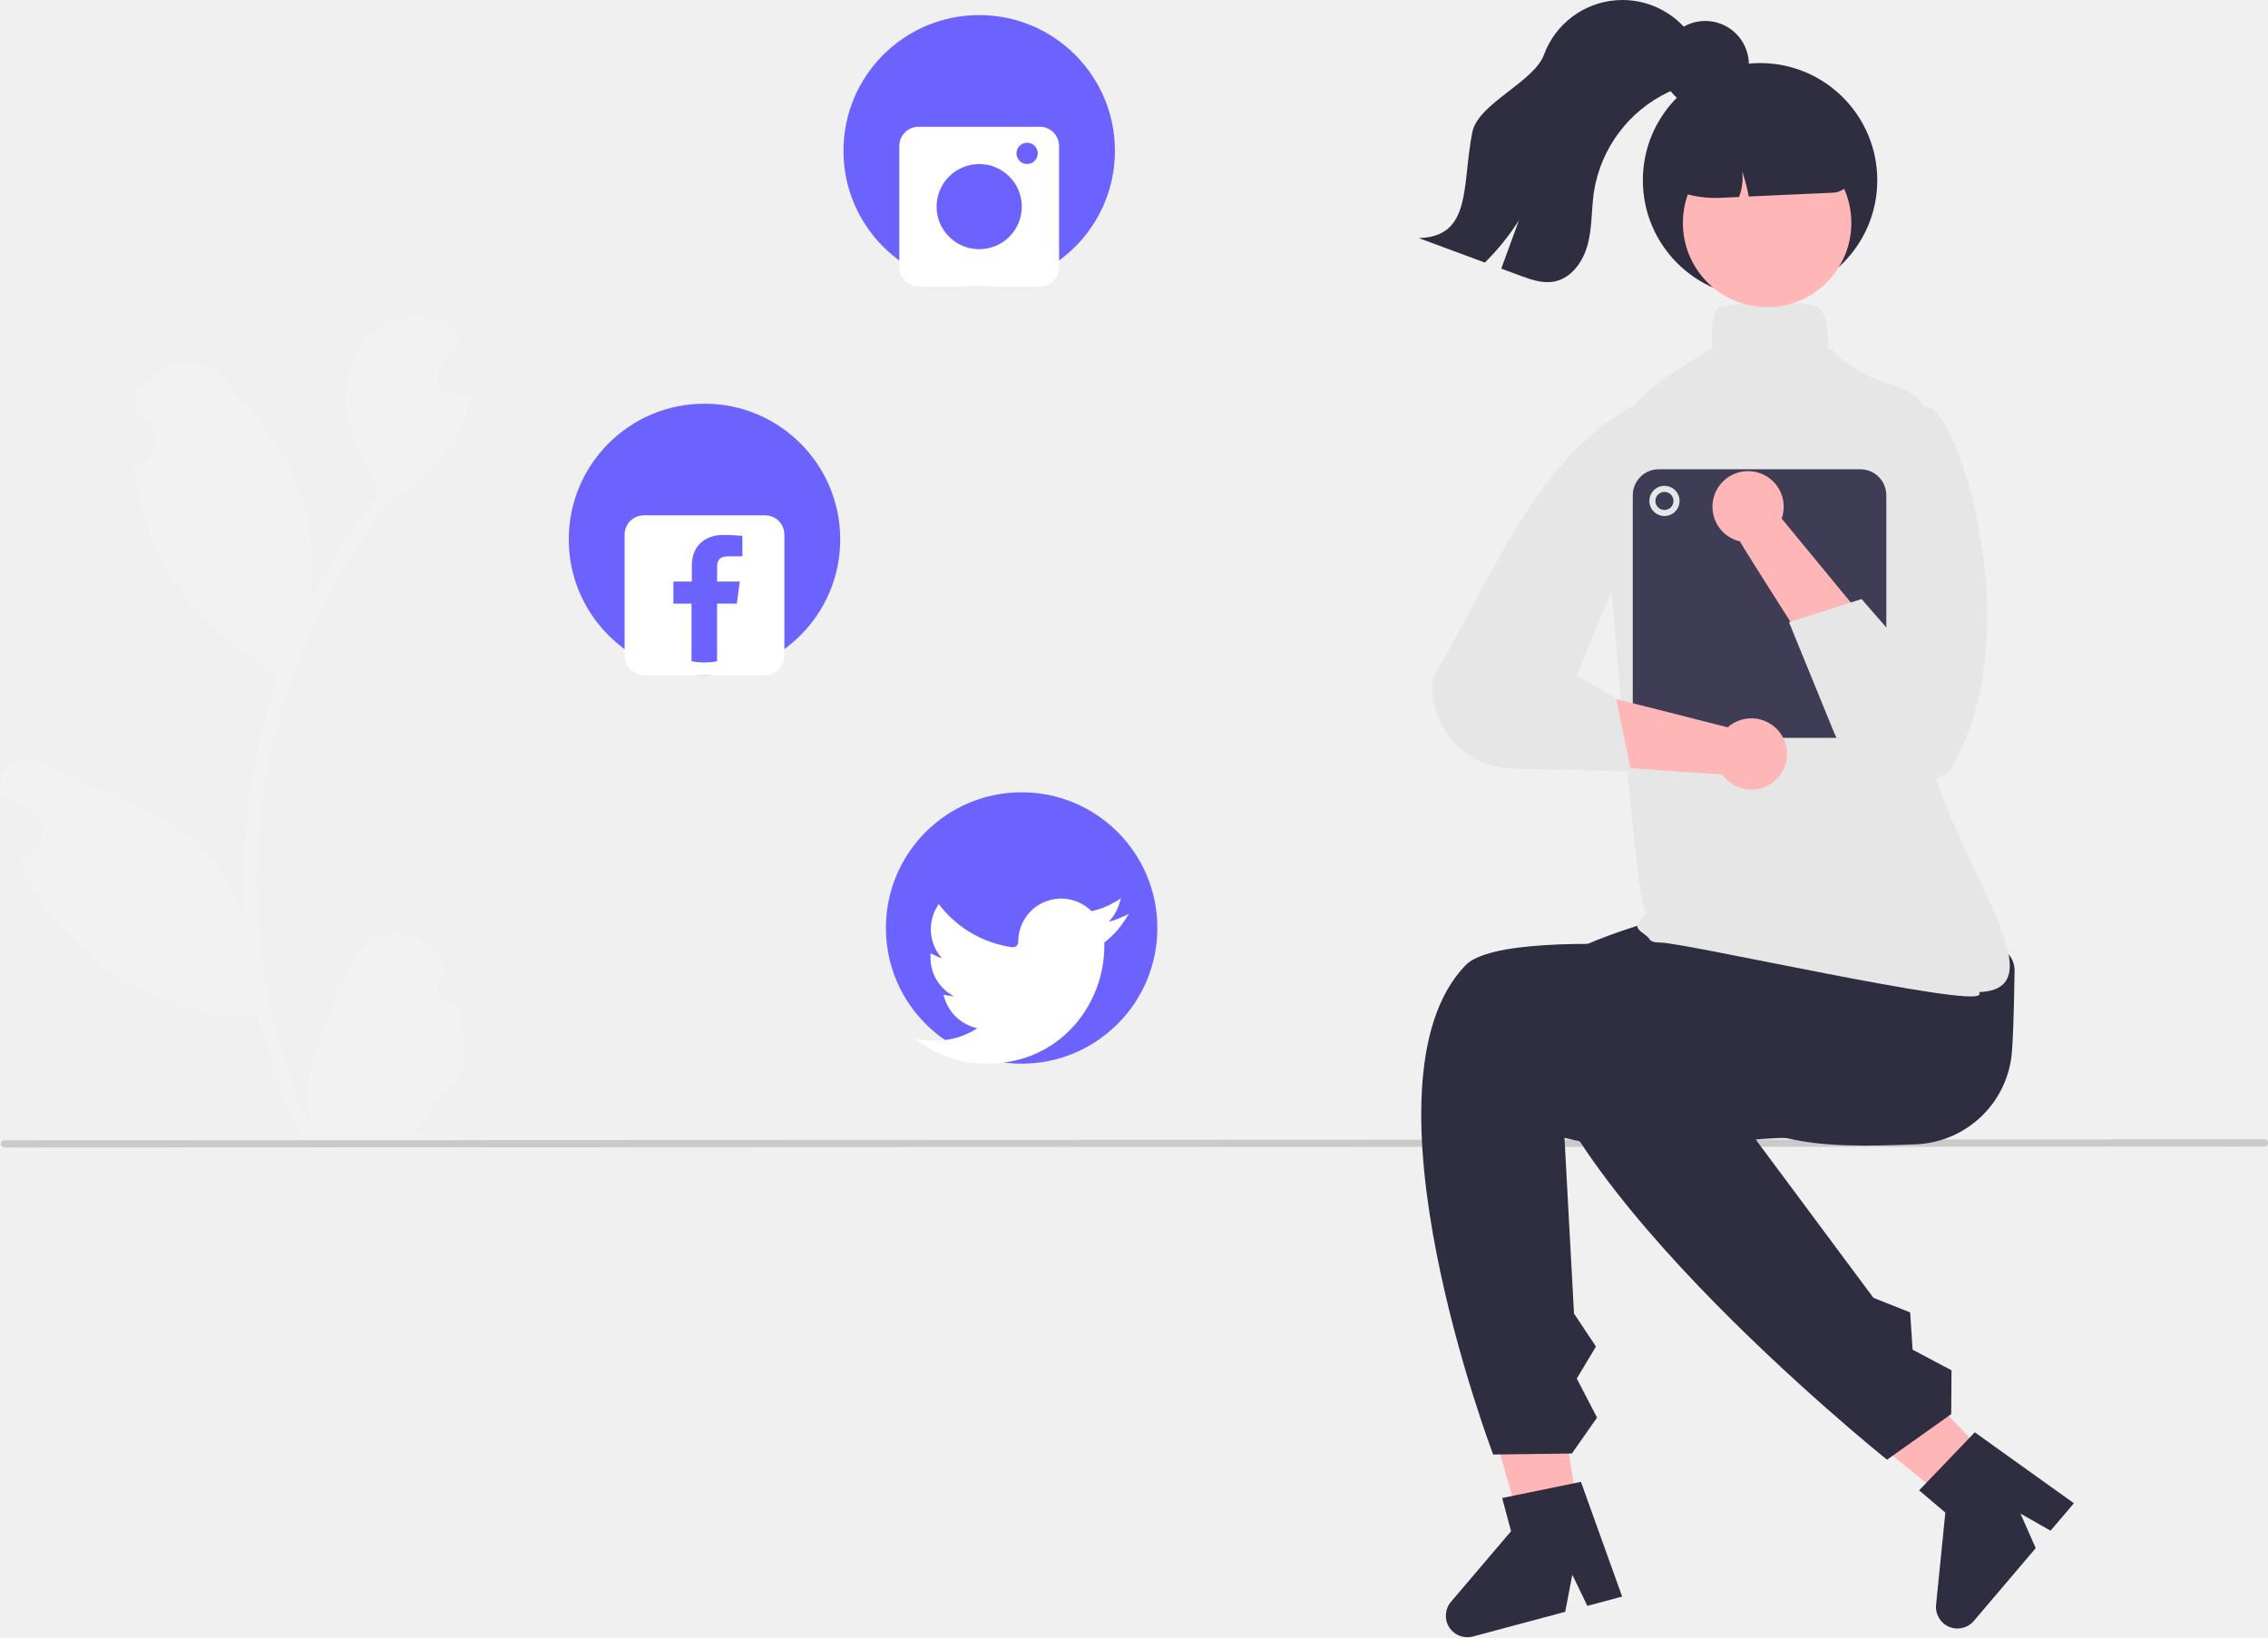
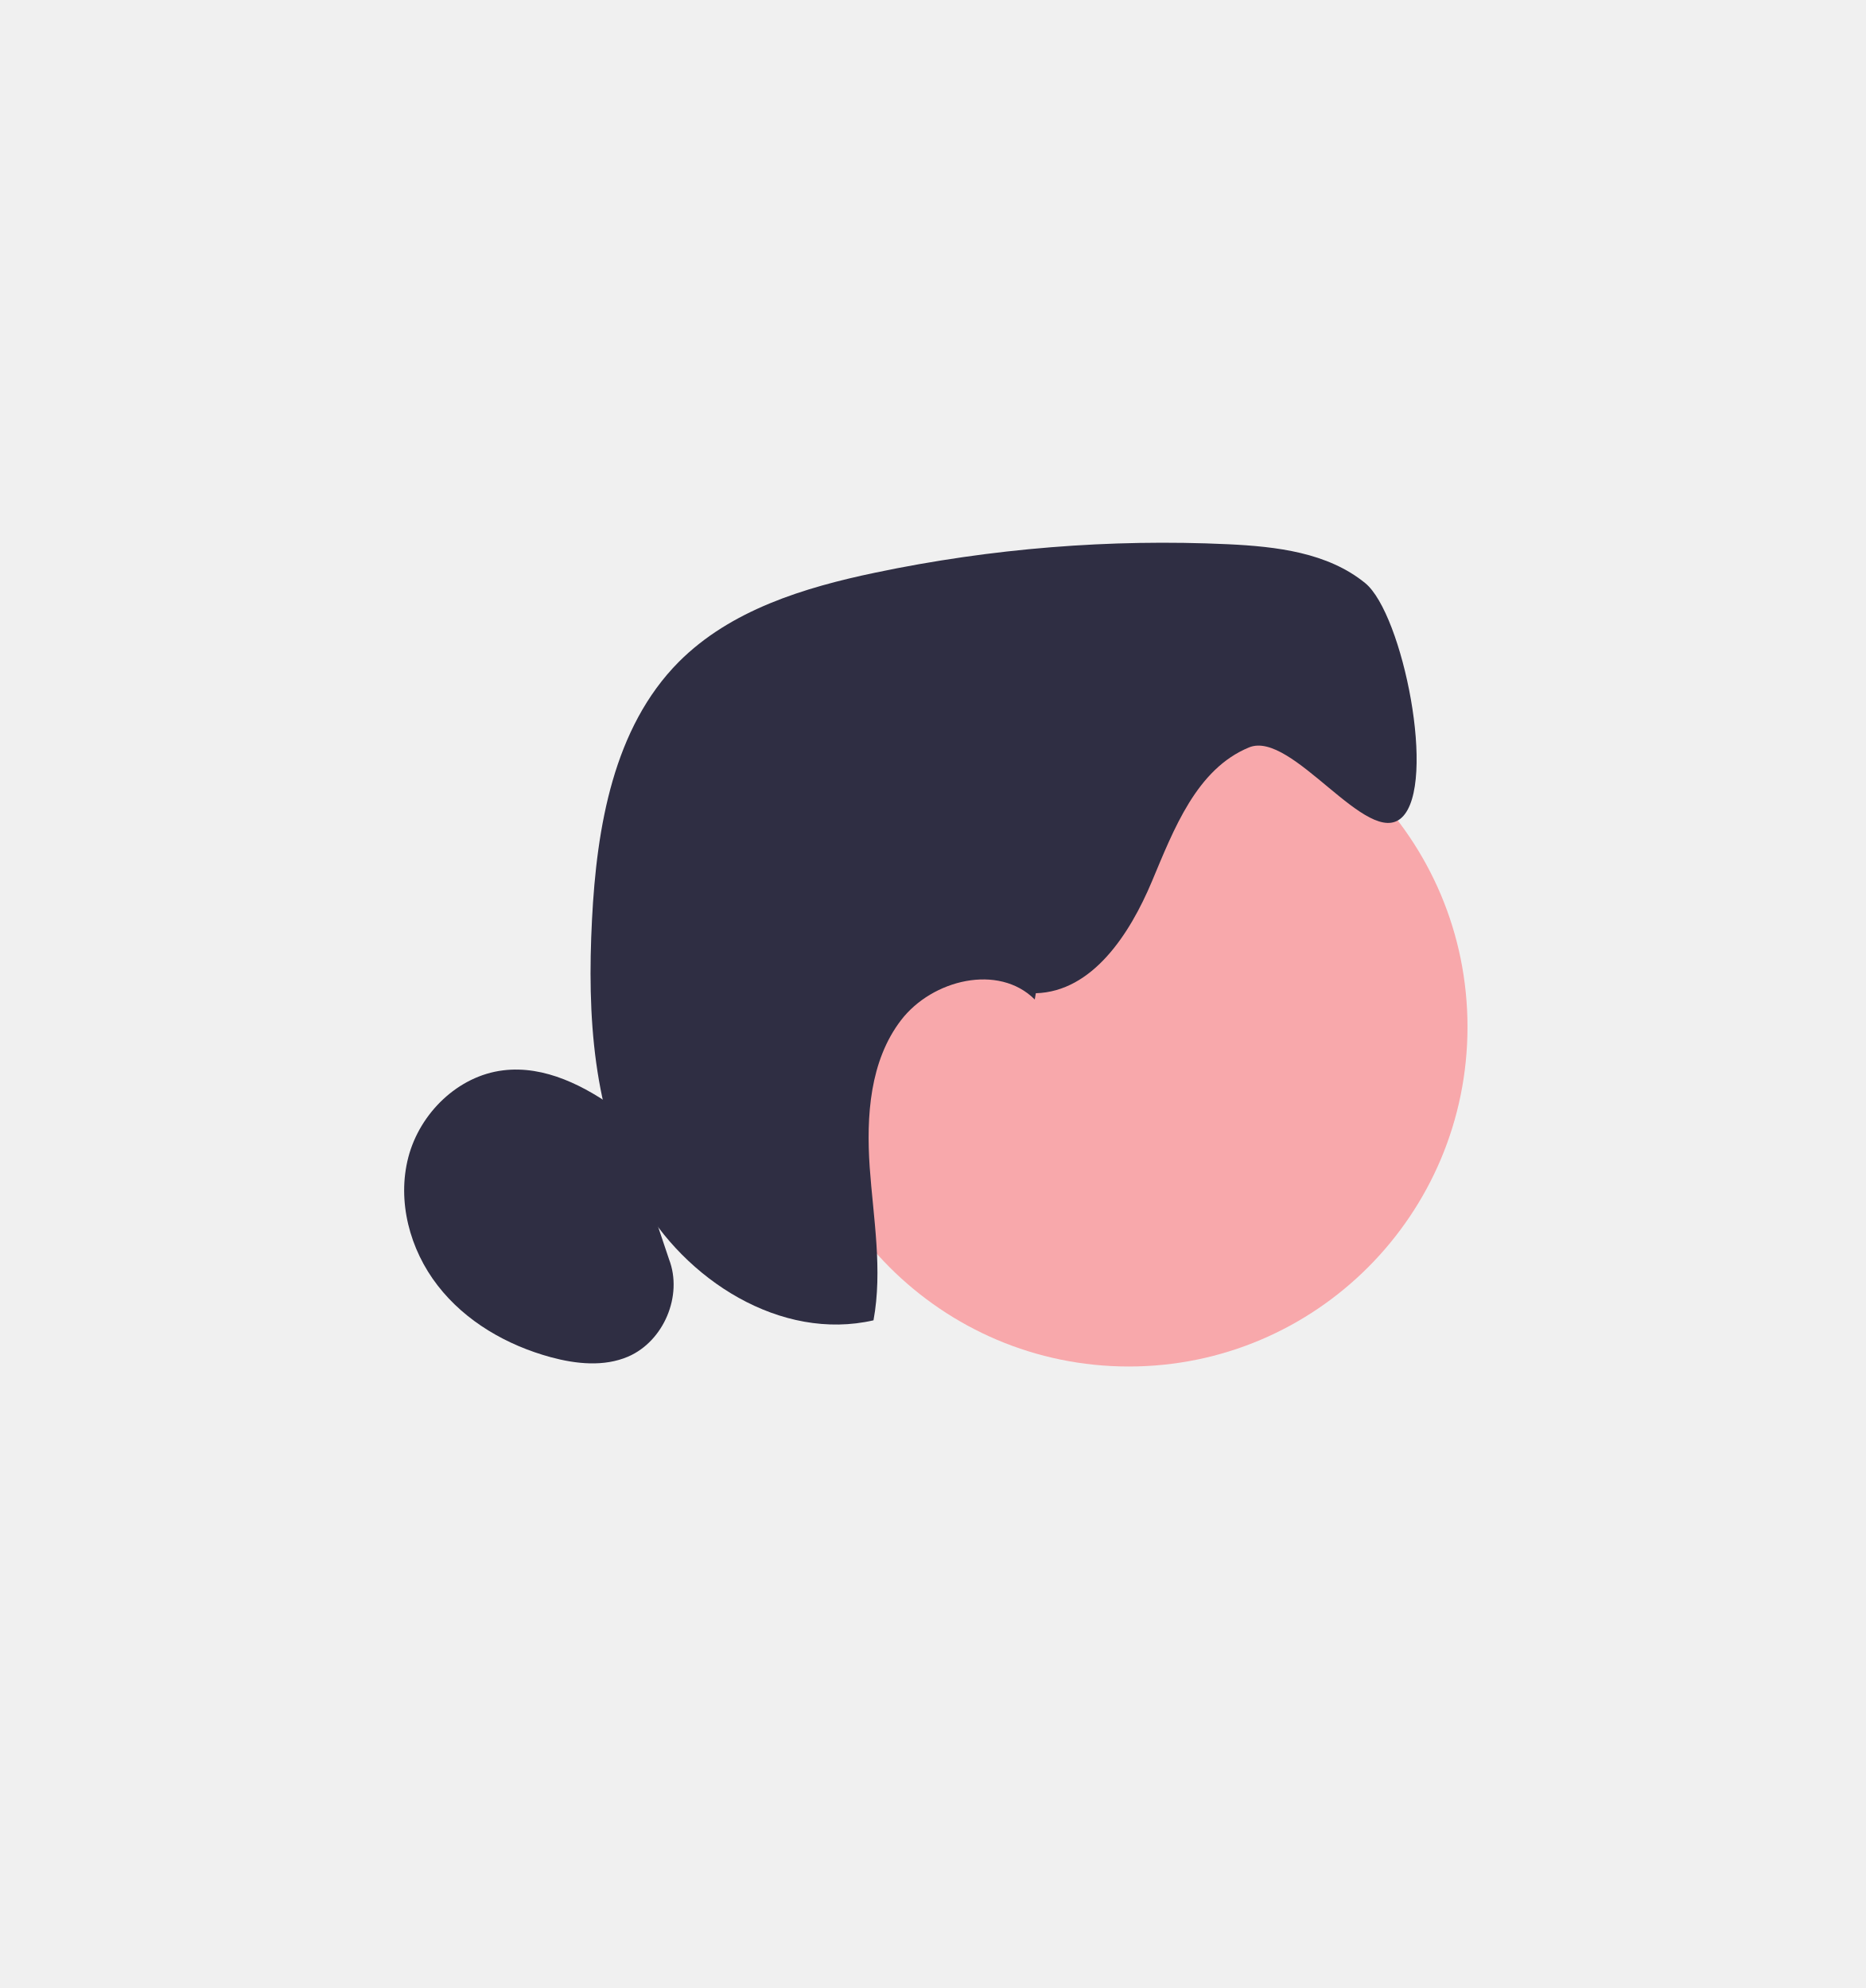
- <svg xmlns="http://www.w3.org/2000/svg" width="751.383" height="542.549" viewBox="0 0 751.383 542.549" role="img" artist="Katerina Limpitsouni" source="https://undraw.co/">
-   <path d="M375.861,511.816a6.339,6.339,0,0,1-4.594-10.986c.16-.635.274-1.091.434-1.727q-.086-.207-.173-.414c-5.836-13.915-25.613-13.819-31.399.117-5.135,12.369-11.674,24.758-13.284,37.836a50.357,50.357,0,0,0,.884,17.319,201.893,201.893,0,0,1-18.365-83.852,194.866,194.866,0,0,1,1.209-21.739q1.001-8.876,2.778-17.626a204.232,204.232,0,0,1,40.501-86.559,54.352,54.352,0,0,0,22.605-23.453,41.46,41.46,0,0,0,3.771-11.329c-1.1.144-2.219.235-3.319.307-.343.018-.704.036-1.046.054l-.129.006a6.28,6.28,0,0,1-5.158-10.231q.713-.877,1.426-1.753c.722-.902,1.461-1.786,2.183-2.688a3.13,3.13,0,0,0,.235-.271c.83-1.028,1.66-2.039,2.49-3.067A18.16,18.16,0,0,0,370.956,286.003c-8.317-4.871-19.791-1.497-25.798,6.026-6.026,7.523-7.162,18.077-5.069,27.476,1.786,8.046,5.683,15.425,10.067,22.442-.451.577-.92,1.137-1.371,1.714a205.55,205.55,0,0,0-21.454,33.989c1.704-13.313-.812-29.351-5.101-39.69-4.883-11.78-14.035-21.7-22.095-31.884-9.681-12.232-29.533-6.894-31.239,8.612q-.025.225-.048.45,1.796,1.013,3.516,2.15a8.598,8.598,0,0,1-3.466,15.647l-.175.027a85.551,85.551,0,0,0,2.255,12.791,88.082,88.082,0,0,0,43.857,55.204c.704.361,1.389.722,2.093,1.064a209.806,209.806,0,0,0-11.293,53.148,198.995,198.995,0,0,0,.144,32.13q-.027-.19-.054-.379a52.583,52.583,0,0,0-17.95-30.362C273.957,445.211,254.441,441.032,239.538,431.911c-7.174-4.391-16.366,1.283-15.114,9.6q.03.199.061.398a57.762,57.762,0,0,1,6.476,3.121q1.796,1.013,3.516,2.15a8.598,8.598,0,0,1-3.466,15.647l-.175.027c-.126.018-.235.036-.361.054a85.622,85.622,0,0,0,15.749,24.661,88.16,88.16,0,0,0,63.936,28.053h.018a209.746,209.746,0,0,0,14.09,41.133h50.333c.181-.559.343-1.137.505-1.696a57.188,57.188,0,0,1-13.927-.83c3.734-4.582,7.469-9.201,11.203-13.783a3.127,3.127,0,0,0,.235-.271c1.894-2.345,3.807-4.672,5.701-7.018l.001-.003a83.767,83.767,0,0,0-2.455-21.339Z" transform="translate(-224.3082 -178.7254)" fill="#f2f2f2" />
-   <path d="M974.501,558.67l-748.75.307a1.191,1.191,0,0,1,0-2.381l748.75-.307a1.191,1.191,0,1,1,0,2.381Z" transform="translate(-224.3082 -178.7254)" fill="#cacaca" />
-   <path d="M859.118,557.916c-34.093,1.442-53.37.393-78.224-21.18-16.92-.45-30.371-12.687-29.983-27.278s14.47-26.095,31.39-25.645l61.438,2.913c16.92.45,48.388-.591,48,14-.191,7.164-.194,16.454-.858,26.186A33.256,33.256,0,0,1,859.118,557.916Z" transform="translate(-224.3082 -178.7254)" fill="#2f2e41" />
-   <polygon points="525.304 515.773 507.701 518.649 488.231 452.121 514.211 447.876 525.304 515.773" fill="#ffb6b6" />
-   <path d="M742.618,555.775c32.82,8.07,57.054-1.018,77.014.16,11.346-19.146,47.565-43.464,27.803-53.701-11.005-5.701-122.88-18.842-137.567-3.675-37.765,39,9.124,162.166,9.124,162.166l26.079-.337,8.332-11.893-6.711-12.961,6.349-10.597-7.266-10.916Z" transform="translate(-224.3082 -178.7254)" fill="#2f2e41" />
-   <path d="M761.72,707.791l-11.532,3.088-4.974-10.337-2.357,12.3-30.587,8.19a7.118,7.118,0,0,1-7.263-11.487l19.909-23.409-2.947-11.007,26.102-5.346Z" transform="translate(-224.3082 -178.7254)" fill="#2f2e41" />
-   <polygon points="669.559 494.09 656.712 506.463 602.873 462.801 621.834 444.539 669.559 494.09" fill="#ffb6b6" />
-   <path d="M790.305,535.253c30.085,11.588,56.397-1.299,82.393-16.237-1.55-22.201-2.416-54.213-24.493-51.4-12.295,1.567-113.91,18.358-117.37,39.185-8.897,53.555,118.64,155.638,118.64,155.638l21.264-15.103.094-14.521-12.89-6.848-.801-12.327-12.183-4.85Z" transform="translate(-224.3082 -178.7254)" fill="#2f2e41" />
-   <path d="M911.384,676.868l-7.732,9.097-9.968-5.676,5.053,11.459-20.507,24.126a7.118,7.118,0,0,1-12.506-5.322l3.07-30.577-8.682-7.38,18.435-19.237Z" transform="translate(-224.3082 -178.7254)" fill="#2f2e41" />
-   <path d="M774.443,491.082c-2.119,0-3.323-.416-3.789-1.307-.684-1.308-5.051-3.017-3.677-4.996.959-1.379,3.272-3.226,2.381-4.29-3.431-4.097-11.996-121.603-14.014-137.634a31.942,31.942,0,0,1,1.963-14.626c5.654-16.02,13.372-20.944,28.748-30.751q1.872-1.194,3.899-2.495c1.748-1.123,1.651,1.5,1.548-2.444-.114-4.383-.233-8.916,1.915-11.749l.14-.185.225-.052c5.194-1.201,22.662-3.43,33.007.016l.143.049.107.106c2.457,2.457,2.681,7.218,2.898,11.82.177,3.779.345 1,1.735,2.55,5.315,5.924,13.322,9.347,20.001,11.289a19.57,19.57,0,0,1,14.157,19.44c-.724,21.93-.155,56.608-3.898,81.045-6.23,40.671,50.646,99.407,18.069,100.614a.834.834,0,0,1,.026.864C877.702,512.69,782.431,491.082,774.443,491.082Zm104.488,17.099Z" transform="translate(-224.3082 -178.7254)" fill="#e6e6e6" />
-   <circle cx="583.105" cy="59.732" r="38.832" fill="#2f2e41" />
-   <circle cx="809.749" cy="252.599" r="27.907" transform="translate(-231.1377 -155.6897) rotate(-1.623)" fill="#ffb6b6" />
-   <path d="M810.019,210.04l-11.313.321a26.927,26.927,0,0,0-26.132,27.646l.007.251.206.129a35.703,35.703,0,0,0,20.776,5.911l.636-.018,6.251-.283a17.269,17.269,0,0,0,1.022-8.515,57.443,57.443,0,0,1,2.204,8.366l28.046-1.277a6.264,6.264,0,0,0,5.952-6.408A26.927,26.927,0,0,0,810.019,210.04Z" transform="translate(-224.3082 -178.7254)" fill="#2f2e41" />
-   <path d="M787.476,203.037c-2.553,3.149-6.653,4.461-10.337,6.166a44.203,44.203,0,0,0-24.756,33.008c-.868,5.782-.564,11.733-2.034,17.387-1.46,5.654-5.313,11.27-11.038,12.406-3.874.775-7.819-.617-11.523-1.998q-3.055-1.129-6.111-2.267,2.927-7.996,5.844-15.991a80.166,80.166,0,0,1-11.282,13.985q-10.95-4.058-21.919-8.116c17.79-.437,14.265-17.618,17.754-35.056,1.918-9.582,20.361-16.557,23.757-25.718a27.721,27.721,0,0,1,50.19-3.949C789.715,194.246,789.982,199.928,787.476,203.037Z" transform="translate(-224.3082 -178.7254)" fill="#2f2e41" />
-   <circle cx="564.946" cy="21.4" r="14.46" fill="#2f2e41" />
-   <path d="M840.618,423.225H773.862a8.632,8.632,0,0,1-8.622-8.622V342.847a8.632,8.632,0,0,1,8.622-8.622h66.756a8.632,8.632,0,0,1,8.622,8.622v71.756A8.632,8.632,0,0,1,840.618,423.225Z" transform="translate(-224.3082 -178.7254)" fill="#3f3d56" />
-   <circle cx="551.432" cy="166" r="5" fill="#e6e6e6" />
-   <circle cx="551.432" cy="166" r="3" fill="#3f3d56" />
-   <path d="M796.708,419.741l-45.853-11.627-7.127,23.592s49.331,3.653,51.175,3.67a11.799,11.799,0,1,0,1.806-15.635Z" transform="translate(-224.3082 -178.7254)" fill="#ffb6b6" />
-   <path d="M766.109,312.753C733.415,330.224,719.087,369.171,699.029,403.398a27.043,27.043,0,0,0,26.402,30.017l39.24.904-4.918-24.212-13.125-7.457,15.514-37.529Z" transform="translate(-224.3082 -178.7254)" fill="#e6e6e6" />
-   <path d="M814.571,350.579l31.295,37.976-12.924,20.479s-31.466-49.194-32.176-50.896a11.799,11.799,0,1,1,13.805-7.559Z" transform="translate(-224.3082 -178.7254)" fill="#ffb6b6" />
-   <path d="M861.74,313.725c9.446-5.22,36.998,75.282,8.005,121.068a27.044,27.044,0,0,1-37.748-13.16L816.99,384.902l24.046-7.666,11.484,13.178-1.598-26.218,13.668-37.262Z" transform="translate(-224.3082 -178.7254)" fill="#e6e6e6" />
-   <circle cx="324.405" cy="49.967" r="44.967" fill="#6c63ff" />
-   <path d="M568.813,220.734H528.613a6.362,6.362,0,0,0-6.362,6.362v40.201a6.362,6.362,0,0,0,6.362,6.362H568.813a6.362,6.362,0,0,0,6.362-6.362V227.096A6.362,6.362,0,0,0,568.813,220.734Zm-20.1,40.576a14.113,14.113,0,1,1,14.113-14.113A14.113,14.113,0,0,1,548.713,261.31Zm15.877-28.227a3.528,3.528,0,1,1,3.528-3.528A3.528,3.528,0,0,1,564.591,233.083Z" transform="translate(-224.3082 -178.7254)" fill="#fff" />
-   <circle cx="338.465" cy="307.514" r="44.967" fill="#6c63ff" />
-   <path d="M551.203,531.207a38.131,38.131,0,0,1-20.825-6.173l-3.118-2.027,3.696.41c.968.108,2.011.171,3.099.186a25.9,25.9,0,0,0,14.049-4.129,14.626,14.626,0,0,1-10.793-9.712l-.463-1.426,1.471.289a12.285,12.285,0,0,0,2.028.228,14.304,14.304,0,0,1-7.76-12.685v-1.511l1.315.581a12.114,12.114,0,0,0,2.464,1.047,14.501,14.501,0,0,1-1.738-16.89l.643-1.109.806.995a36.828,36.828,0,0,0,23.54,13.325,1.774,1.774,0,0,0,1.423-.425,1.82,1.82,0,0,0,.626-1.375,14.199,14.199,0,0,1,24.259-10.129,26.182,26.182,0,0,0,7.734-3.037l2.025-1.199-.738,2.234a14.364,14.364,0,0,1-3.354,5.526A26.35,26.35,0,0,0,595.544,482.83l2.744-1.206-1.653,2.5a28.141,28.141,0,0,1-6.471,6.91v1.275c0,19.121-14.544,38.898-38.883,38.898Z" transform="translate(-224.3082 -178.7254)" fill="#fff" />
-   <circle cx="233.399" cy="178.741" r="44.967" fill="#6c63ff" />
-   <path d="M477.807,349.508H437.607a6.362,6.362,0,0,0-6.362,6.362v40.201a6.362,6.362,0,0,0,6.362,6.362h40.2a6.362,6.362,0,0,0,6.362-6.362V355.87A6.362,6.362,0,0,0,477.807,349.508Zm-7.548,13.572h-4.61c-3.148,0-3.76,1.49-3.76,3.691v4.666H469.395l-.975,7.326h-6.546v19.103a22.668,22.668,0,0,1-8.468-.02V378.763h-6.003v-7.326h6.114V366.019c0-6.477,4.499-10.014,10.292-10.014,2.786,0,5.766.209,6.449.306Z" transform="translate(-224.3082 -178.7254)" fill="#fff" />
+ <svg xmlns="http://www.w3.org/2000/svg" width="577" height="615" viewBox="0 0 577 615" role="img" artist="Katerina Limpitsouni" source="https://undraw.co/" version="1.1" id="svg19">
+   <defs id="defs19" />
+   <ellipse cx="-349.128" cy="317.685" fill="#f8a8ab" id="circle12" rx="104.738" ry="105.051" transform="scale(-1,1)" style="stroke-width:4.708" />
+   <path d="m 320.359,307.265 c 17.535,-0.519 29.052,-18.294 35.868,-34.514 6.816,-16.22 13.821,-34.844 30.086,-41.539 13.304,-5.469 36.762,31.543 47.245,21.689 10.953,-10.279 0.282,-63.04 -11.329,-72.517 -11.611,-9.477 -27.501,-11.316 -42.45,-12.023 -36.479,-1.697 -73.194,1.273 -108.968,8.77 -22.142,4.621 -44.894,11.599 -60.877,27.63 -20.214,20.369 -25.385,51.064 -26.843,79.778 -1.504,29.375 0.188,60.116 14.432,85.813 14.244,25.697 44.048,44.651 72.63,38.097 2.868,-15.56 -0.047,-31.543 -1.175,-47.386 -1.081,-15.795 0.047,-32.864 9.684,-45.453 9.637,-12.589 30.18,-17.587 41.368,-6.412" fill="#2f2e43" id="path12" style="stroke-width:4.708" />
+   <path d="m 191.505,343.665 c -10.483,-7.685 -23.035,-14.145 -35.915,-12.542 -13.915,1.697 -25.714,13.202 -29.287,26.828 -3.573,13.626 0.423,28.62 9.073,39.748 8.603,11.127 21.436,18.483 34.975,22.161 7.851,2.122 16.453,3.018 23.928,-0.189 11,-4.762 16.97,-18.86 12.646,-30.082" fill="#2f2e43" id="path13" style="stroke-width:4.708" />
</svg>
